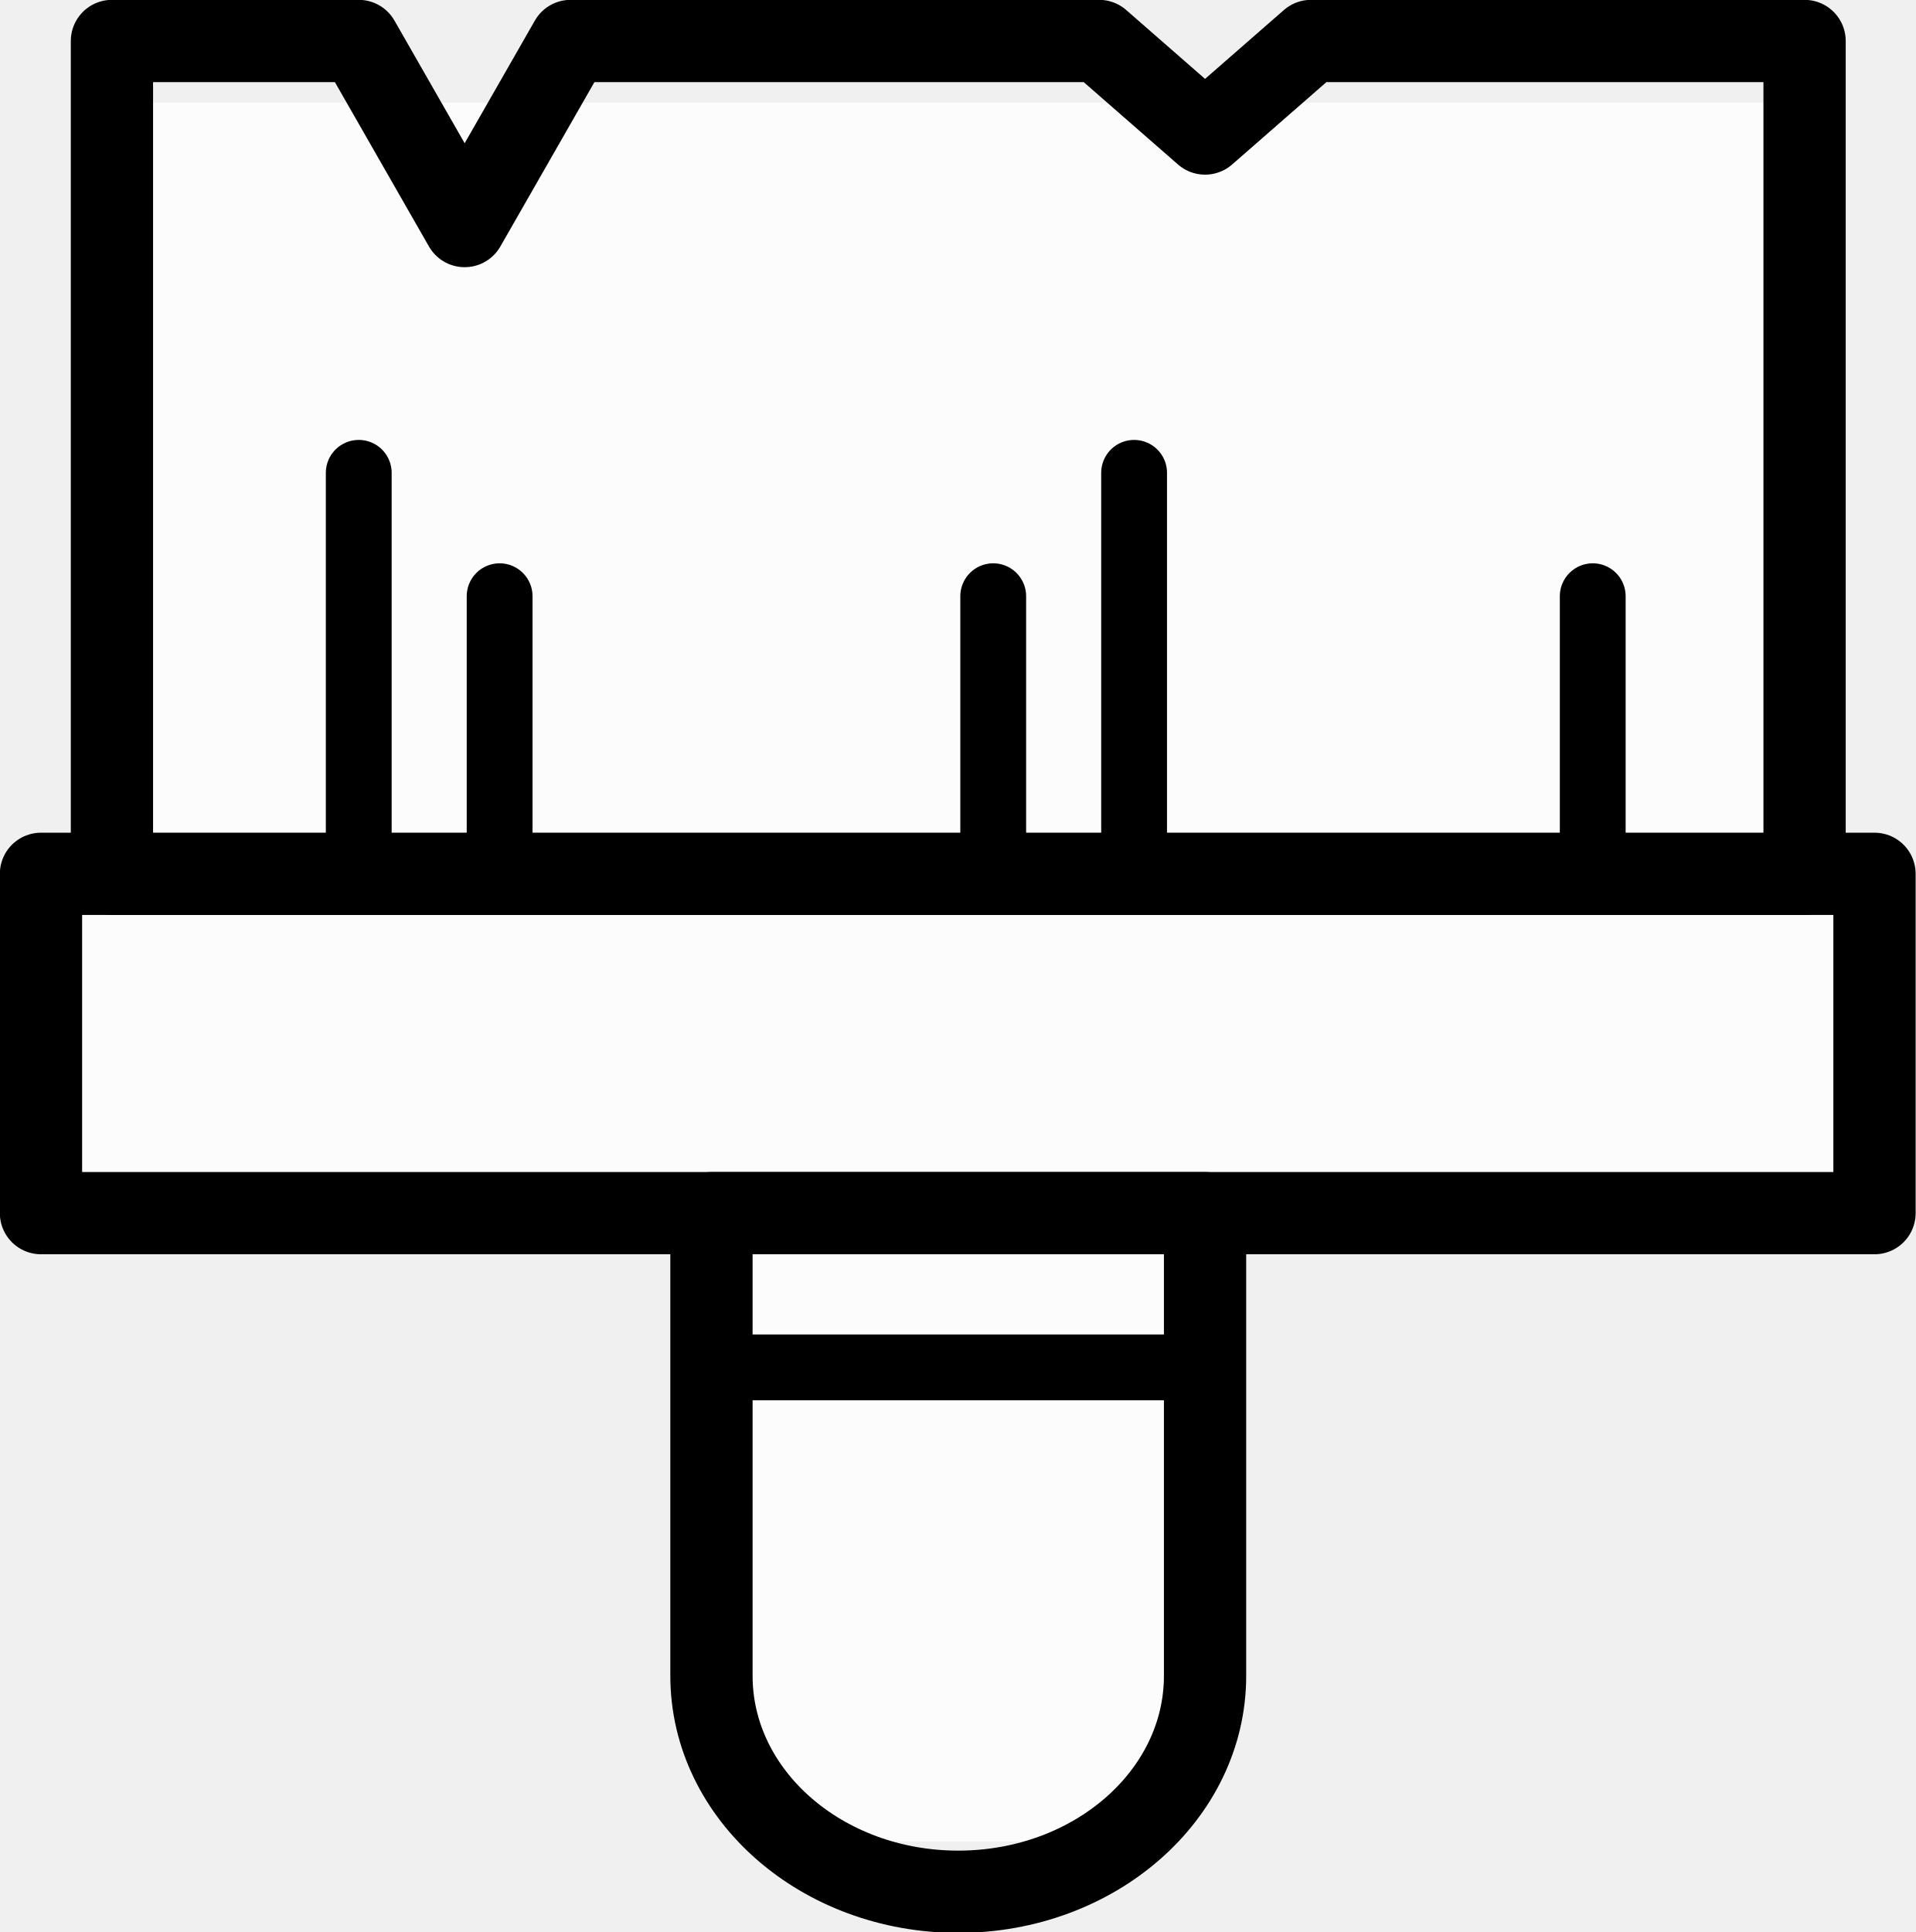
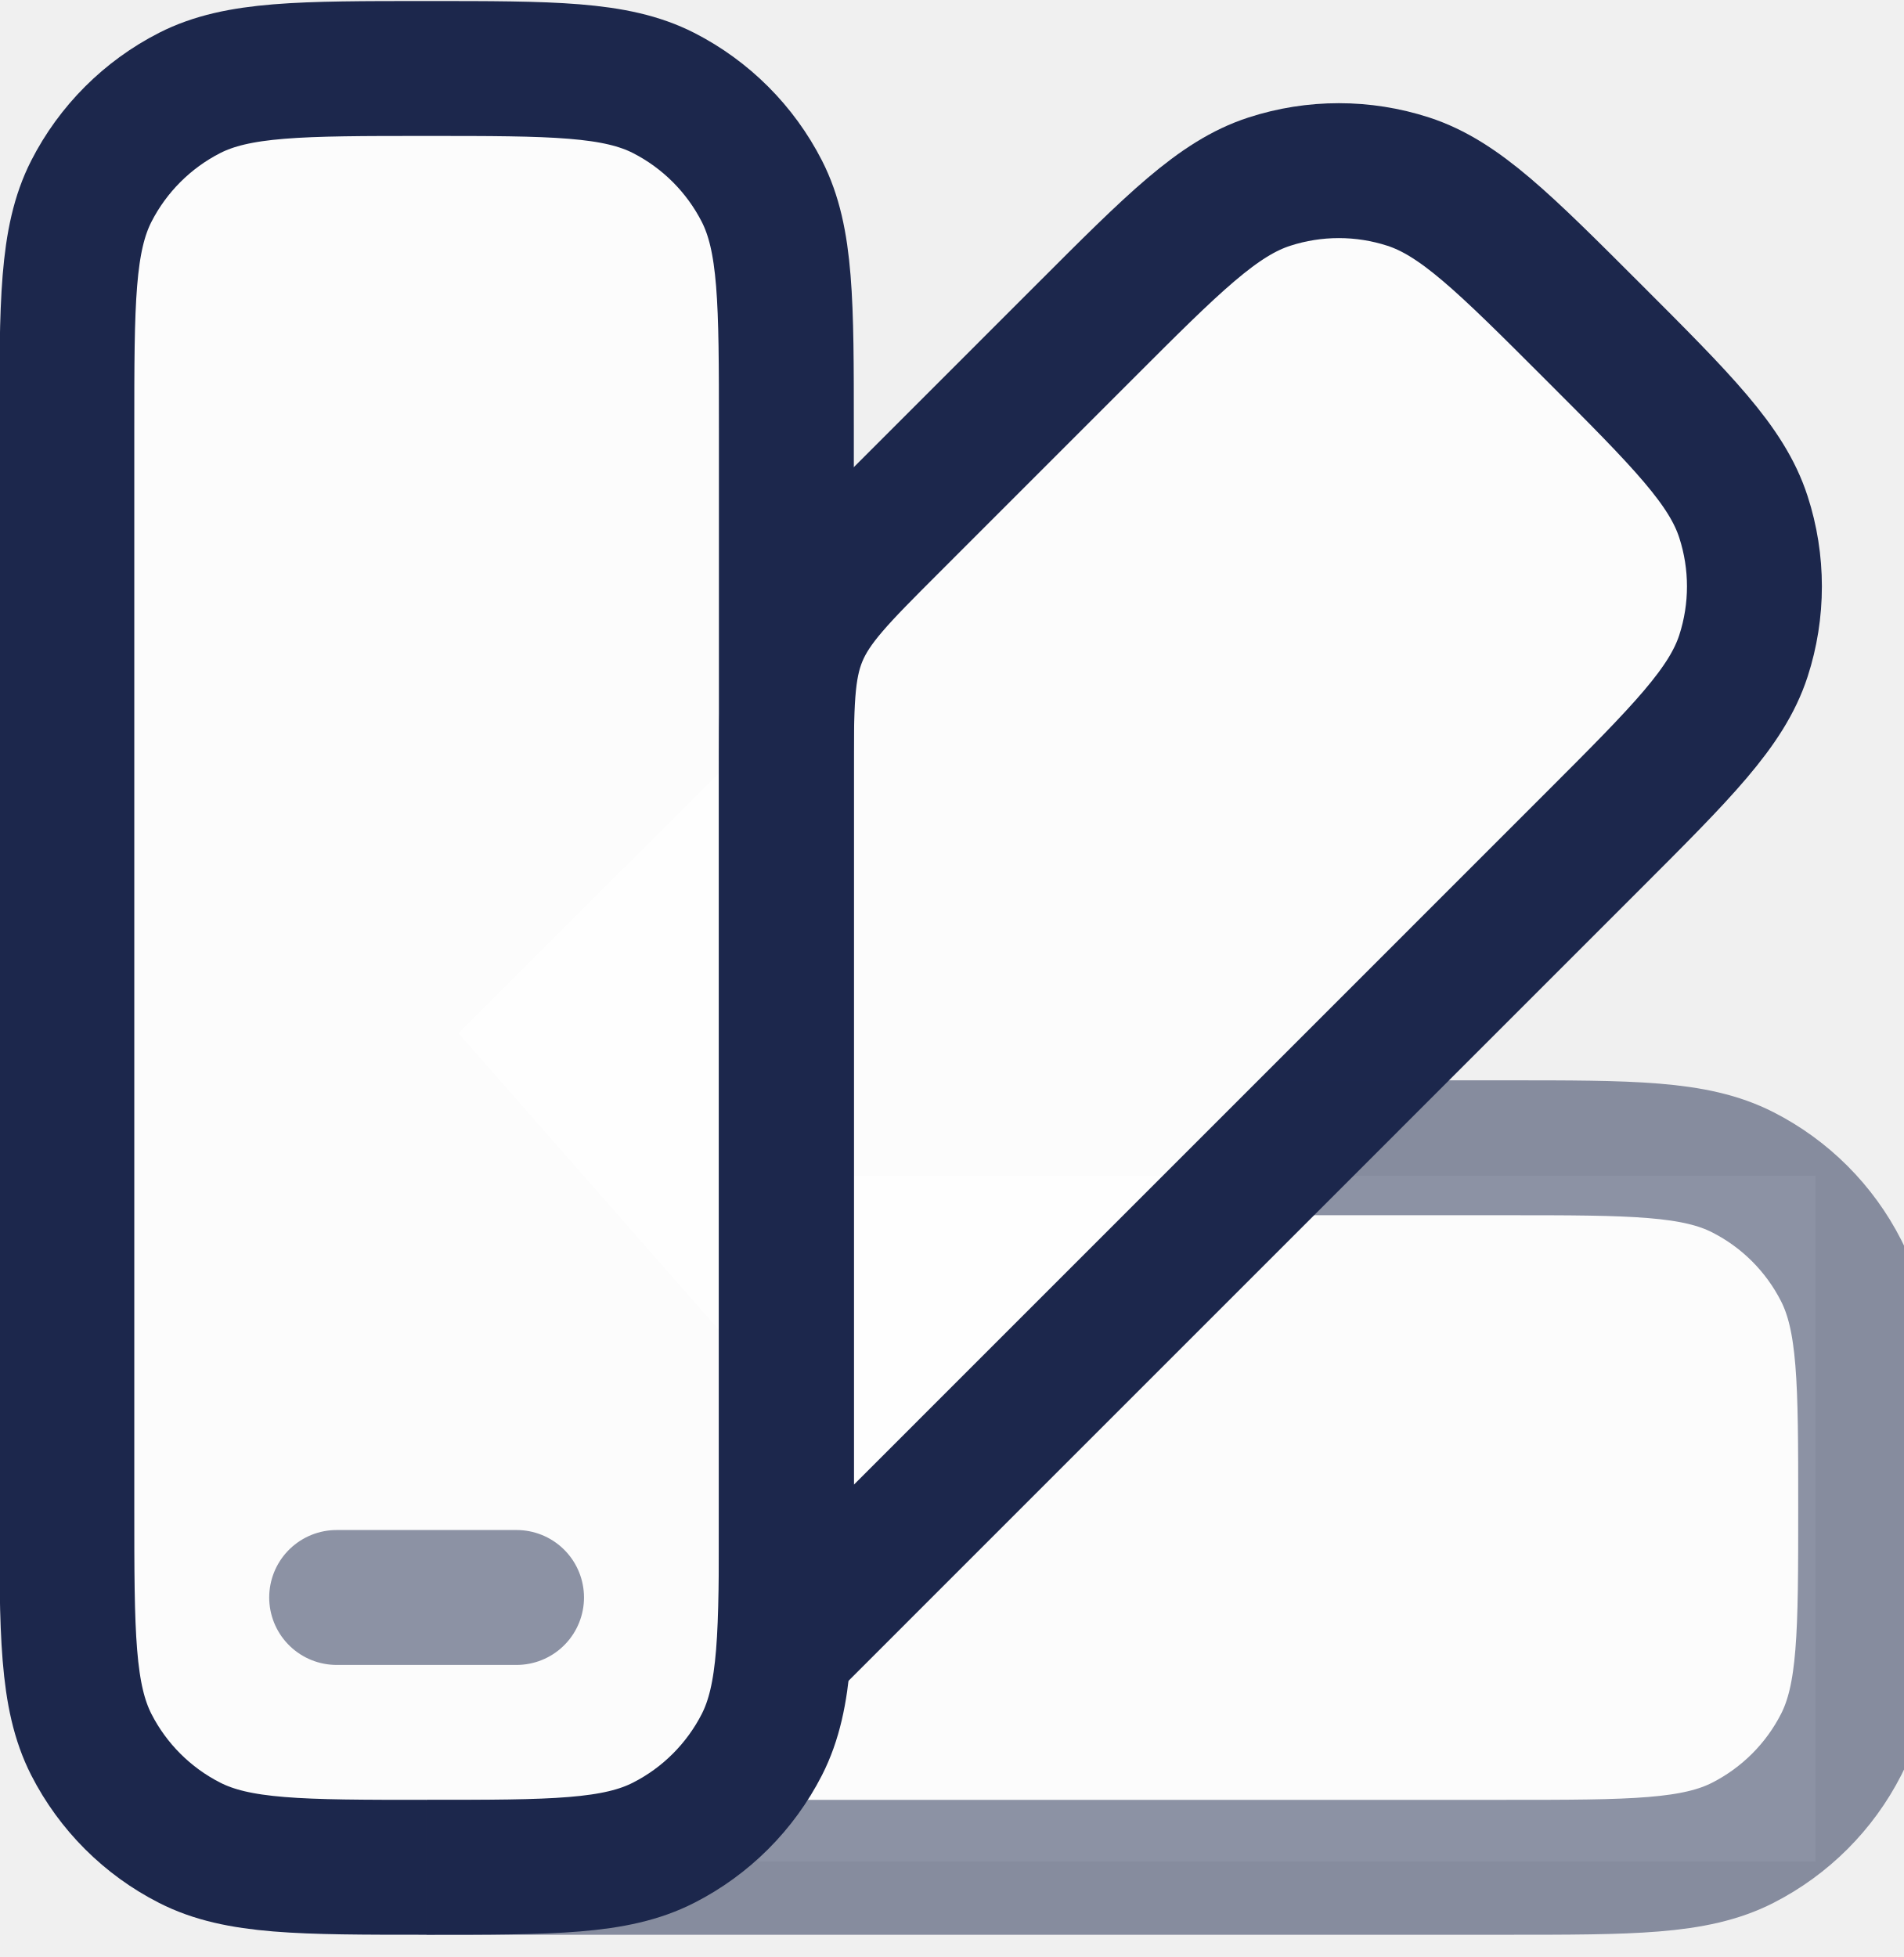
- <svg xmlns="http://www.w3.org/2000/svg" width="23.293" height="23.493" viewBox="-4 0 1.863 1.879" version="1.1" id="svg17">
-   <defs id="defs21" />
-   <g id="g879" transform="translate(-0.02414294,-0.024143)">
-     <rect style="fill:#ffffff;fill-opacity:0.8;stroke:none;stroke-width:0.16" id="rect5168" width="1.724" height="0.262" x="-3.901" y="0.905" />
-     <rect id="Rectangle_23" data-name="Rectangle 23" width="1.783" height="0.33" fill="none" stroke="#1b8cff" stroke-linejoin="round" stroke-width="0.128" x="-3.936" y="0.874" style="stroke:#000000;stroke-width:0.08;stroke-dasharray:none;stroke-opacity:1" />
-     <rect style="fill:#ffffff;fill-opacity:0.8;stroke:none;stroke-width:0.677" id="rect4803" width="1.577" height="0.762" x="-3.83" y="0.124" />
-     <path id="Path_132" data-name="Path 132" d="m -2.701,0.064 h 0.48 V 0.874 H -3.867 V 0.064 h 0.24 L -3.524,0.244 -3.421,0.064 h 0.514 l 0.103,0.09 z" fill="none" stroke="#1b8cff" stroke-linejoin="round" stroke-width="0.128" style="stroke:#000000;stroke-width:0.08;stroke-dasharray:none;stroke-opacity:1" />
-     <rect style="fill:#ffffff;fill-opacity:0.8;stroke:none;stroke-width:0.182" id="rect5170" width="0.42" height="0.585" x="-3.255" y="1.23" />
-     <path id="Path_133" data-name="Path 133" d="M -2.804,1.204 H -3.284 v 0.45 a 0.24,0.21 0 0 0 0.48,0 z" fill="none" stroke="#1b8cff" stroke-linejoin="round" stroke-width="0.128" style="stroke:#000000;stroke-width:0.08;stroke-dasharray:none;stroke-opacity:1" />
-     <line id="Line_254" data-name="Line 254" y1="0.874" fill="none" stroke="#1b8cff" stroke-linecap="round" stroke-linejoin="round" stroke-width="0.064" x1="-3.627" x2="-3.627" y2="0.484" style="stroke:#000000;stroke-opacity:1" />
-     <line id="Line_255" data-name="Line 255" y1="0.874" fill="none" stroke="#1b8cff" stroke-linecap="round" stroke-linejoin="round" stroke-width="0.064" x1="-3.49" x2="-3.49" y2="0.604" style="stroke:#000000;stroke-opacity:1" />
-     <line id="Line_256" data-name="Line 256" y1="0.874" fill="none" stroke="#1b8cff" stroke-linecap="round" stroke-linejoin="round" stroke-width="0.064" x1="-2.873" x2="-2.873" y2="0.484" style="stroke:#000000;stroke-opacity:1" />
-     <line id="Line_257" data-name="Line 257" y1="0.874" fill="none" stroke="#1b8cff" stroke-linecap="round" stroke-linejoin="round" stroke-width="0.064" x1="-3.01" x2="-3.01" y2="0.604" style="stroke:#000000;stroke-opacity:1" />
-     <line id="Line_258" data-name="Line 258" y1="0.874" fill="none" stroke="#1b8cff" stroke-linecap="round" stroke-linejoin="round" stroke-width="0.064" x1="-2.427" x2="-2.427" y2="0.604" style="stroke:#000000;stroke-opacity:1" />
-     <line id="Line_259" data-name="Line 259" x2="-2.804" fill="none" stroke="#1b8cff" stroke-linejoin="round" stroke-width="0.064" x1="-3.284" y1="1.354" y2="1.354" style="stroke:#000000;stroke-opacity:1" />
+ <svg xmlns="http://www.w3.org/2000/svg" width="24.595" height="25.289" viewBox="0 0 0.738 0.759" fill="none" version="1.1" id="svg10">
+   <defs id="defs14" />
+   <rect style="fill:#ffffff;fill-opacity:0.8;stroke-width:0.03" id="rect1438" width="0.247" height="0.67" x="0.045" y="0.038" />
+   <rect style="fill:#ffffff;fill-opacity:0.8;stroke-width:0.028" id="rect1804" width="0.24" height="0.492" x="0.41" y="-0.361" transform="matrix(0.6596106,0.7516075,-0.7078944,0.7063182,0,0)" />
+   <rect style="fill:#ffffff;fill-opacity:0.8;stroke-width:0.03" id="rect1806" width="0.41" height="0.266" x="0.294" y="0.456" />
+   <g id="g247" transform="matrix(0.0348785,0,0,0.03488224,-0.04392362,-0.04320027)">
+     <path d="M 2,6 C 2,4.6 2,3.9 2.272,3.365 2.512,2.895 2.895,2.512 3.365,2.272 3.9,2 4.6,2 6,2 7.4,2 8.1,2 8.635,2.272 9.105,2.512 9.488,2.895 9.728,3.365 10,3.9 10,4.6 10,6 v 12 c 0,1.4 0,2.1 -0.272,2.635 C 9.488,21.105 9.105,21.488 8.635,21.727 8.1,22 7.4,22 6,22 4.6,22 3.9,22 3.365,21.727 2.895,21.488 2.512,21.105 2.272,20.635 2,20.1 2,19.4 2,18 Z" stroke="#1c274c" stroke-width="1.5" id="path2" />
+     <path opacity="0.5" d="M 7,19 H 5" stroke="#1c274c" stroke-width="1.5" stroke-linecap="round" id="path4" />
+     <path d="M 13.314,4.929 11.172,7.071 C 10.594,7.649 10.305,7.938 10.152,8.306 10,8.673 10,9.082 10,9.9 v 9.657 l 8.97,-8.97 c 0.99,-0.99 1.485,-1.485 1.671,-2.056 0.163,-0.502 0.163,-1.043 0,-1.545 C 20.456,6.414 19.961,5.919 18.971,4.929 c -0.99,-0.99 -1.485,-1.485 -2.056,-1.671 -0.502,-0.163 -1.043,-0.163 -1.545,0 -0.571,0.185 -1.066,0.68 -2.056,1.671 z" stroke="#1c274c" stroke-width="1.5" id="path6" />
+     <path opacity="0.5" d="m 6,22 h 12 c 1.4,0 2.1,0 2.635,-0.273 0.47,-0.24 0.853,-0.622 1.093,-1.093 C 22,20.1 22,19.4 22,18 22,16.6 22,15.9 21.727,15.365 21.488,14.895 21.105,14.512 20.635,14.273 20.1,14 19.4,14 18,14 h -2.5" stroke="#1c274c" stroke-width="1.5" id="path8" />
  </g>
</svg>
